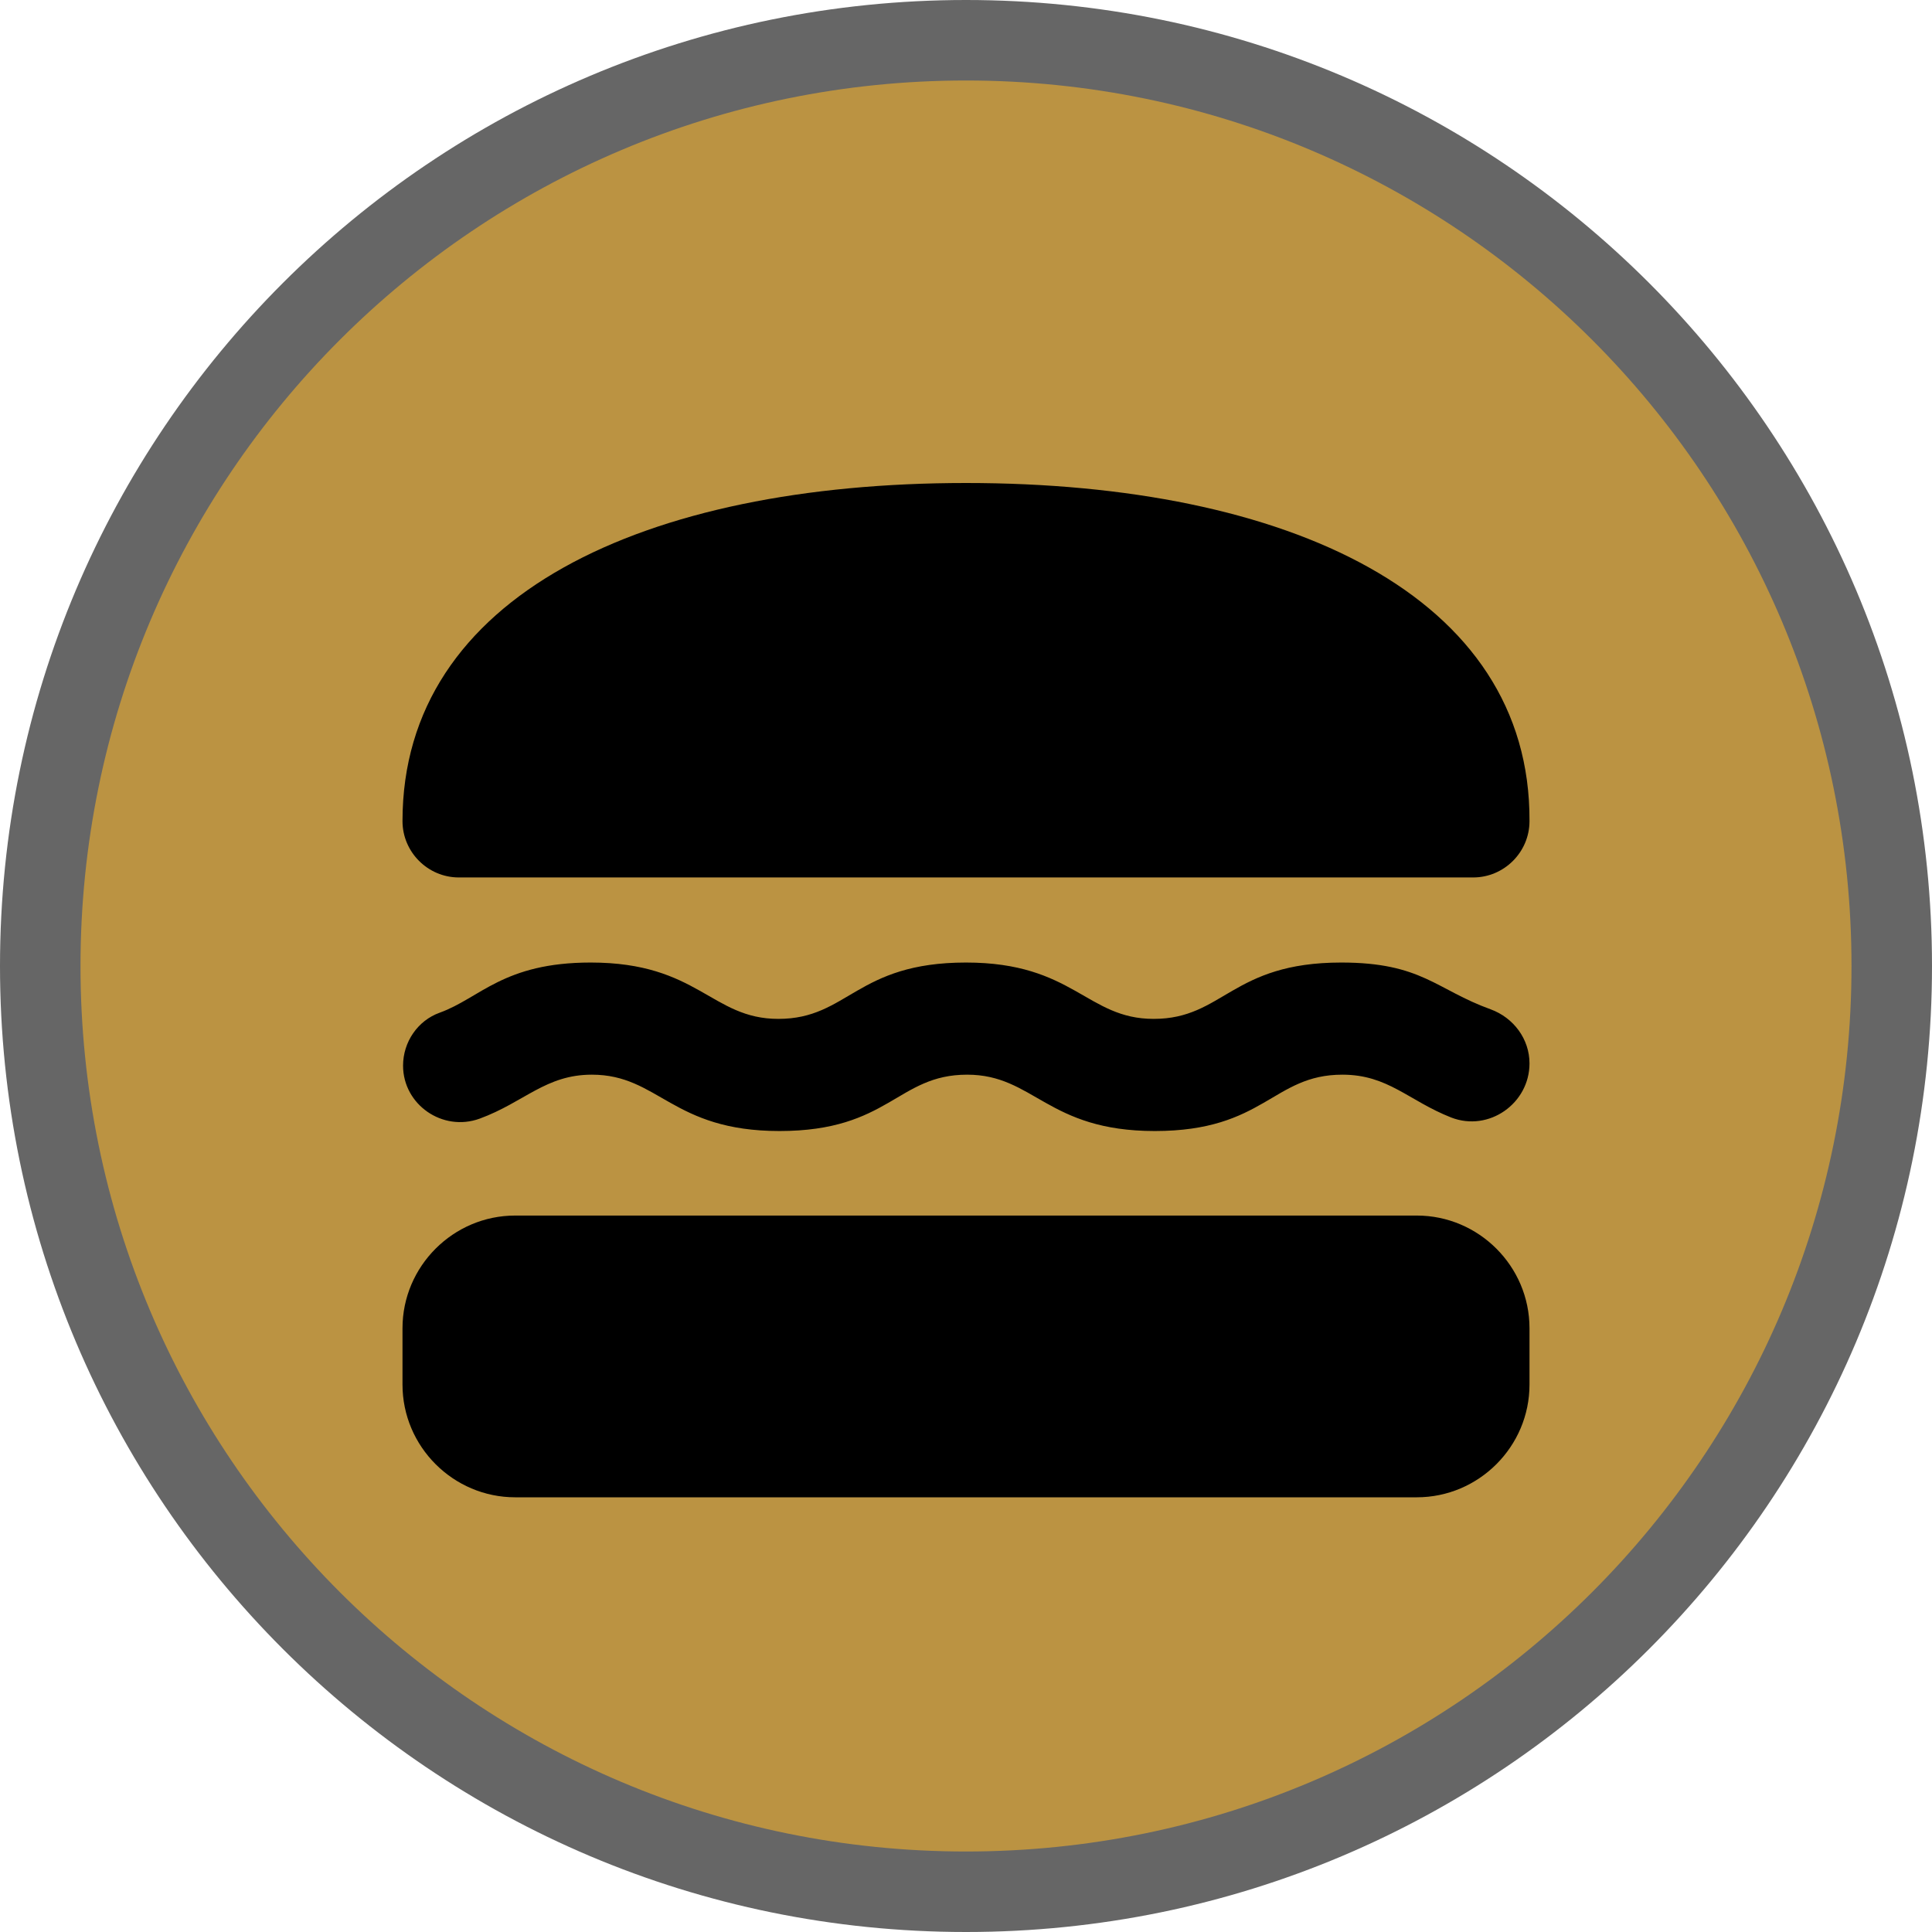
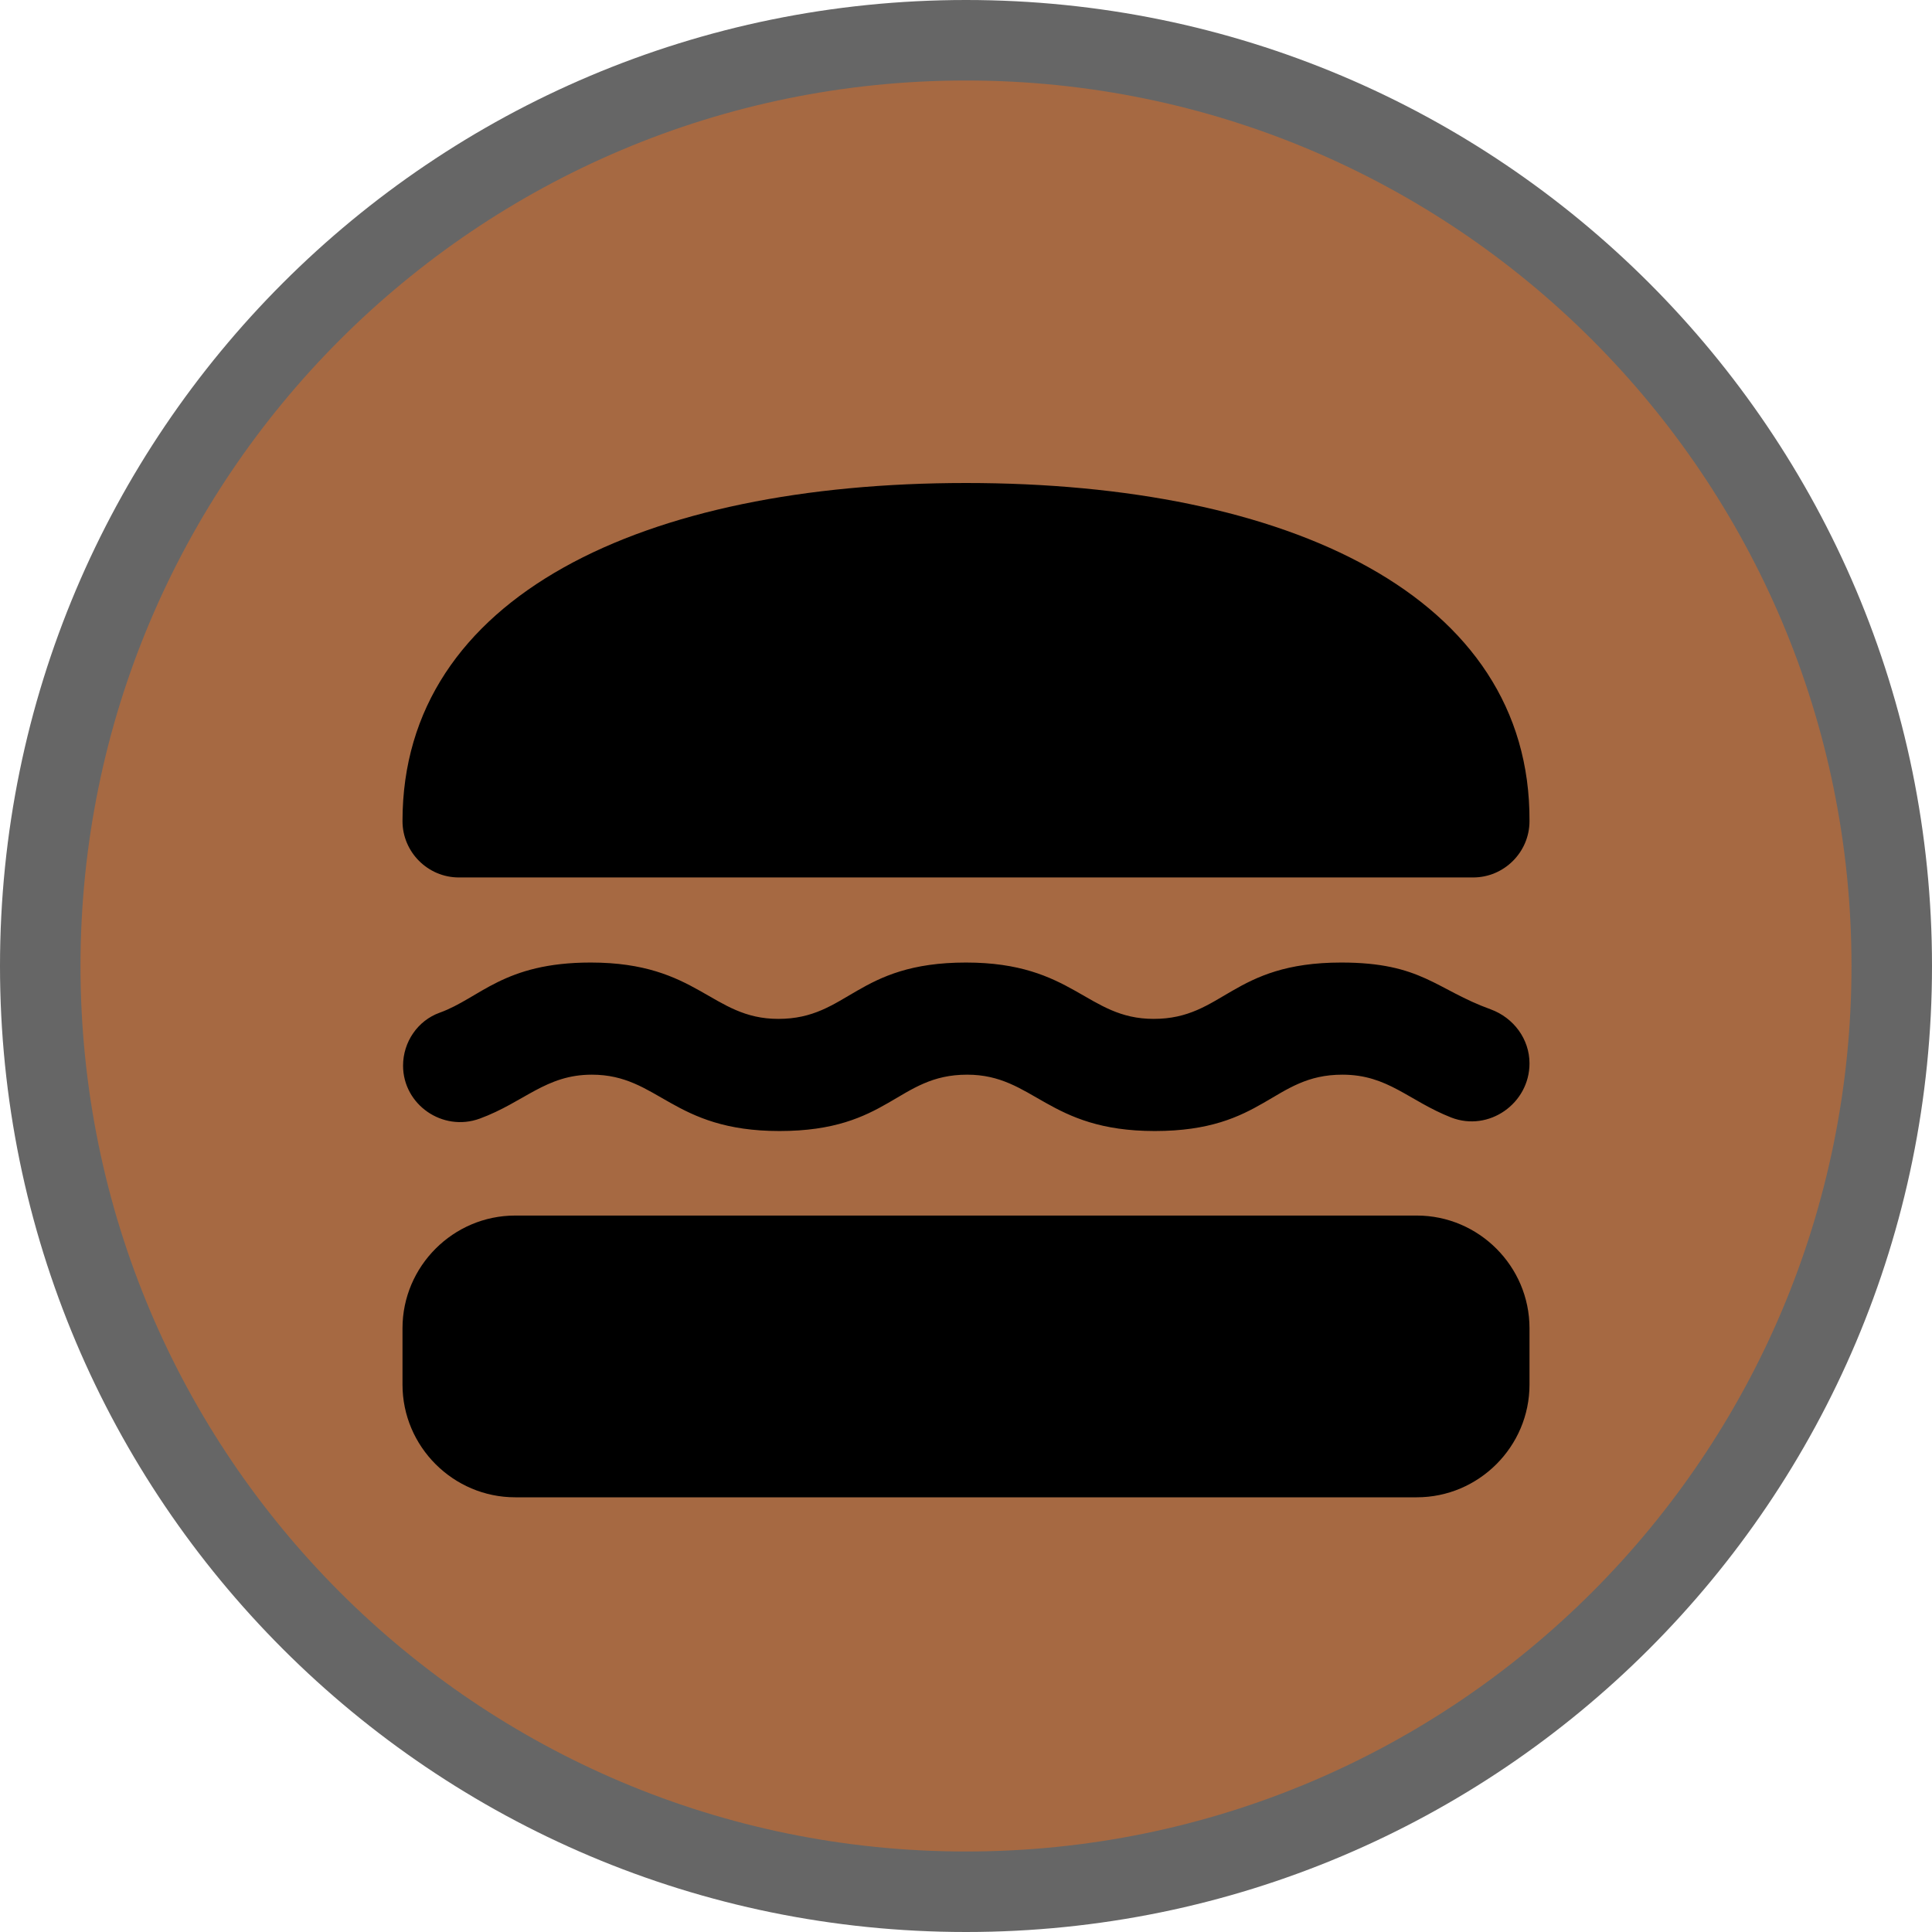
<svg xmlns="http://www.w3.org/2000/svg" version="1.1" viewBox="0 0 24 24" width="18" height="18">
  <g id="Page-2:-Night" fill="none" fill-rule="evenodd" opacity="1">
    <g id="fastfood-m" fill-rule="nonzero">
      <circle id="Oval" cx="12" cy="12" r="12" fill="#000" opacity=".6" />
-       <circle id="Oval" cx="12" cy="12" r="11" fill="#BB9342" />
+       <circle id="Oval" cx="12" cy="12" r="11" fill="#A66942" />
      <g id="Group" transform="translate(5 6)" fill="#000">
        <path id="Path" d="m0.959 7.896c0.553-0.203 0.819-0.546 1.393-0.546 0.833 0 0.994 0.7 2.331 0.7 1.365 0 1.463-0.7 2.331-0.7 0.833 0 0.994 0.7 2.331 0.7 1.365 0 1.463-0.7 2.331-0.7 0.567 0 0.819 0.322 1.351 0.532 0.469 0.182 0.973-0.175 0.973-0.672 0-0.301-0.196-0.567-0.483-0.672-0.679-0.245-0.854-0.581-1.855-0.581-1.365 0-1.463 0.7-2.331 0.7-0.833 0-0.994-0.7-2.331-0.7-1.365 0-1.463 0.7-2.331 0.7-0.833 0-0.994-0.7-2.331-0.7-1.085 0-1.372 0.441-1.876 0.623-0.273 0.098-0.455 0.364-0.455 0.658 0 0.483 0.49 0.826 0.952 0.658z" />
        <path id="Path" d="m0 11.2c0 0.77 0.63 1.4 1.4 1.4h11.2c0.77 0 1.4-0.63 1.4-1.4v-0.7c0-0.77-0.63-1.4-1.4-1.4h-11.2c-0.77 0-1.4 0.63-1.4 1.4v0.7z" />
        <path id="Path" d="m14 4.2c0.014-2.8-2.996-4.2-7-4.2-3.997 0-7 1.4-7 4.2 0 0.385 0.315 0.7 0.7 0.7h12.6c0.385 0 0.7-0.315 0.7-0.7z" />
      </g>
    </g>
  </g>
</svg>
